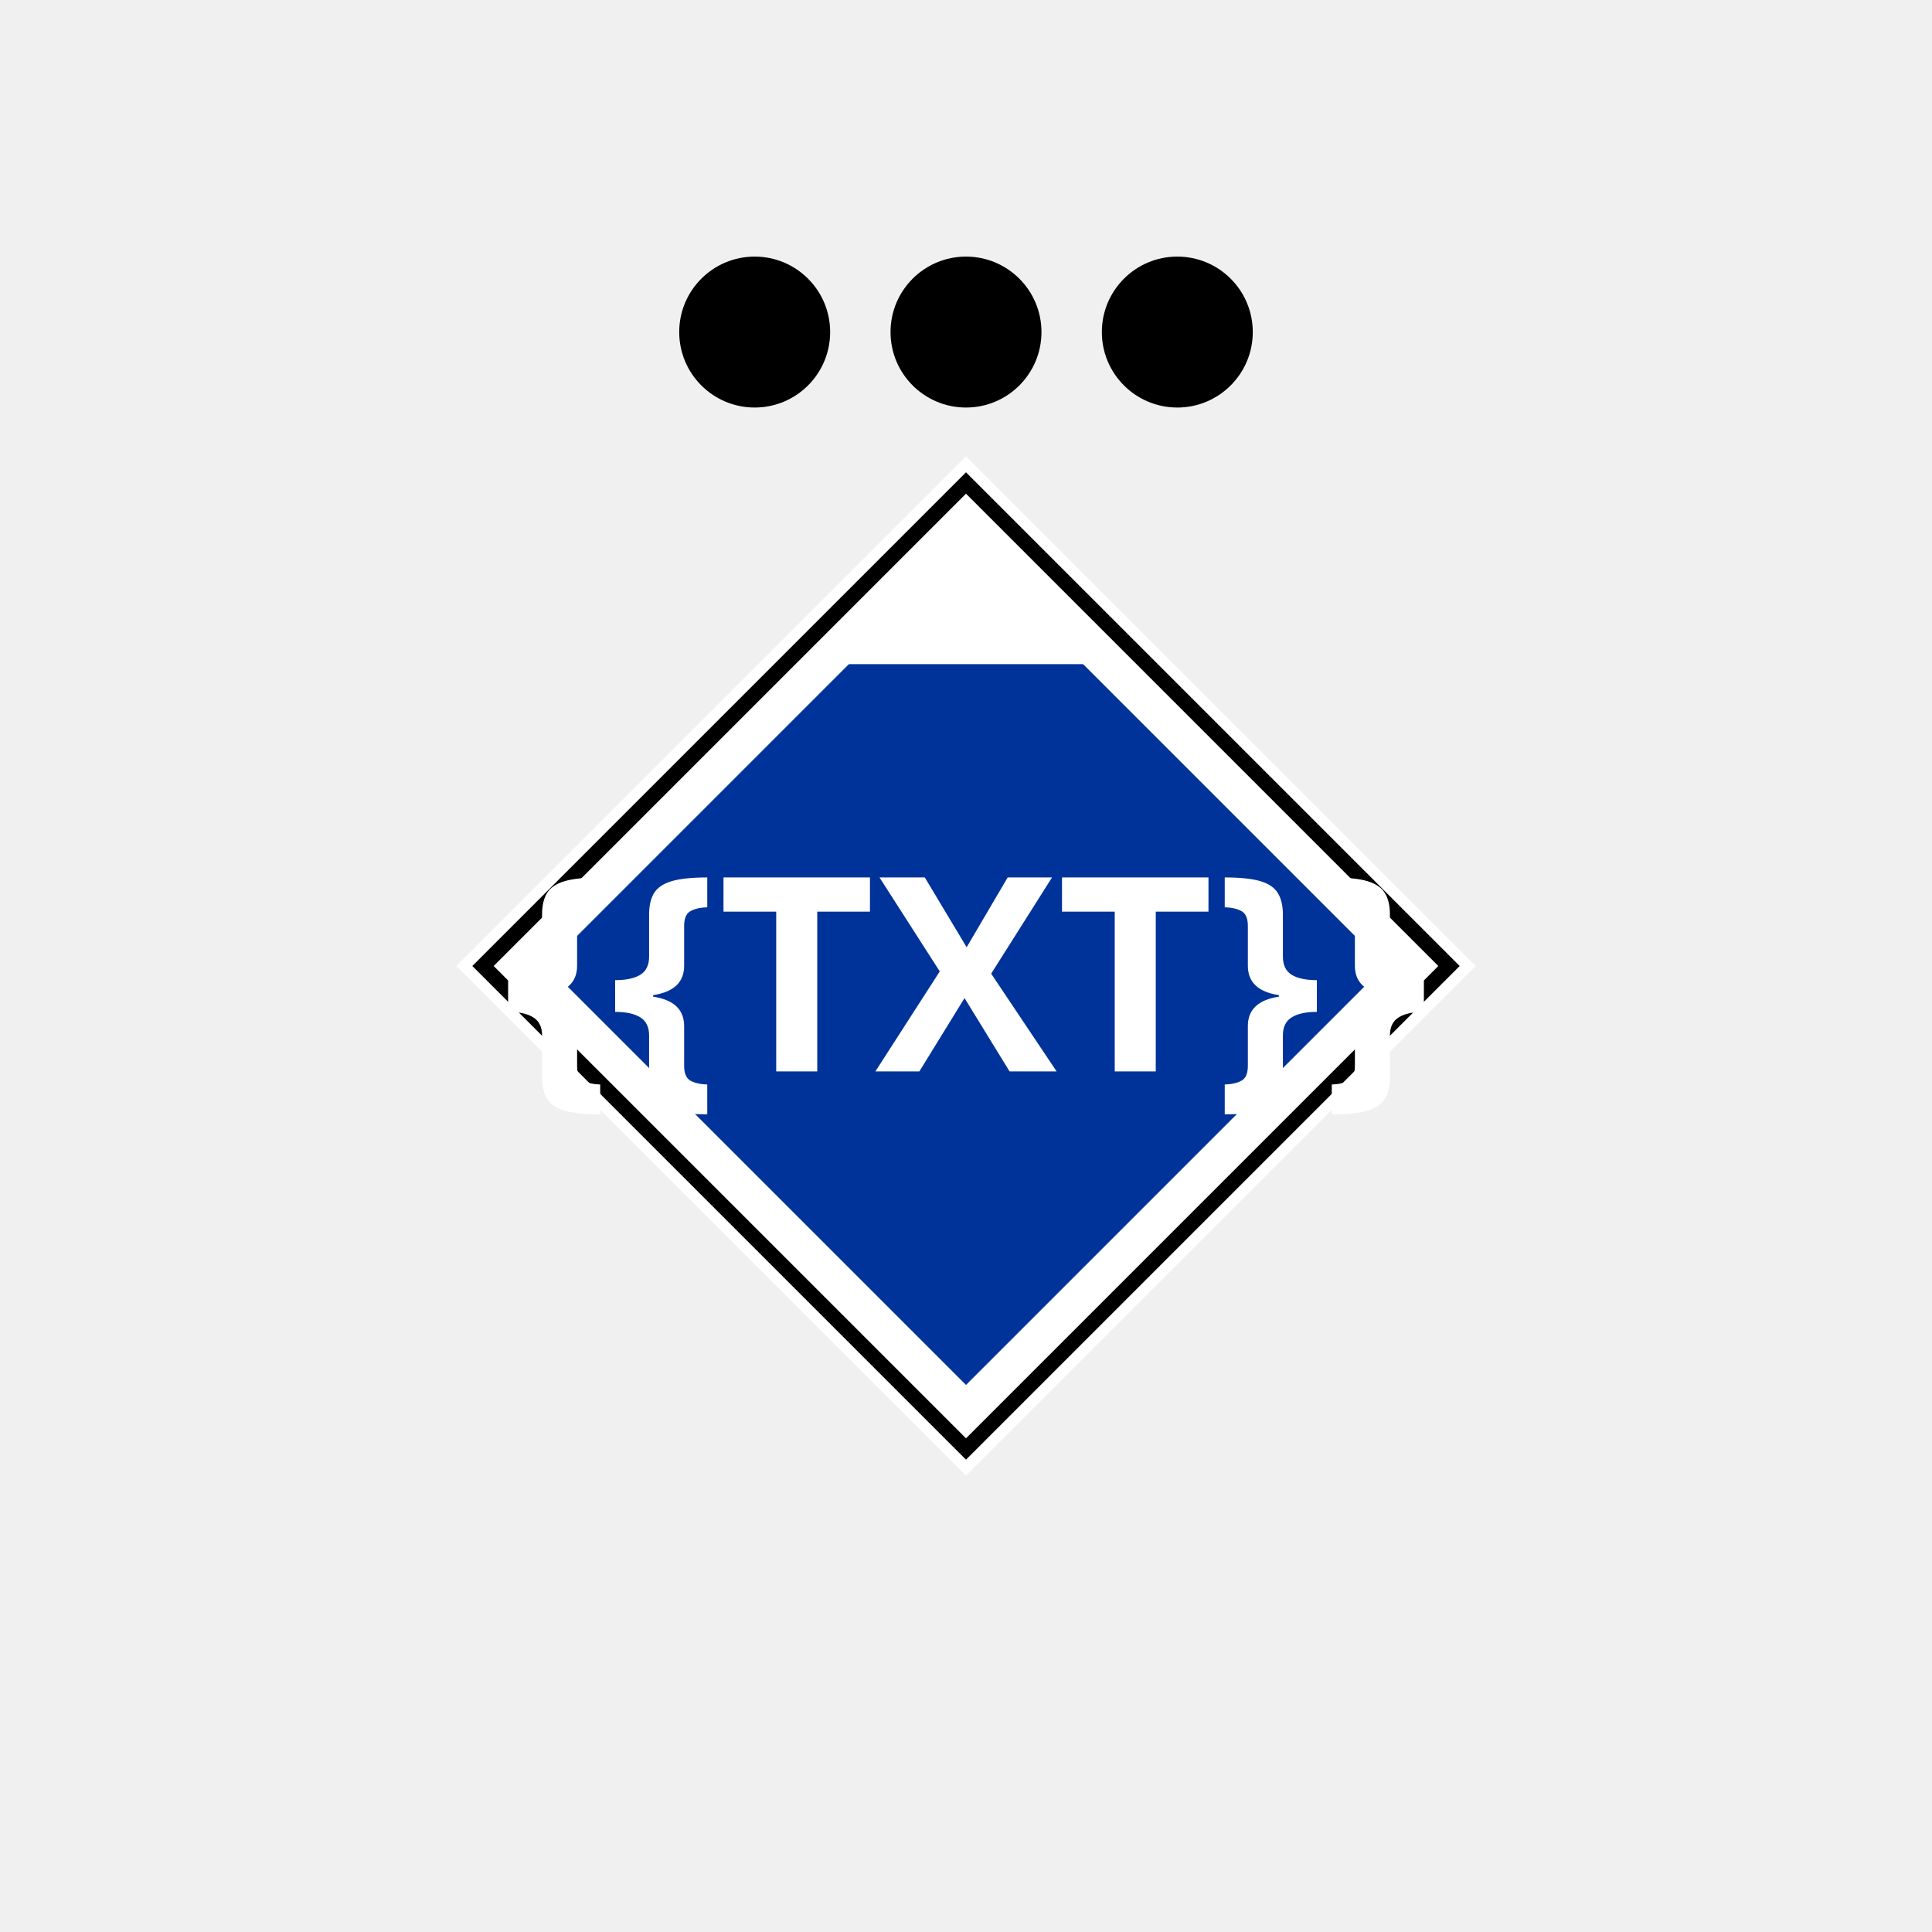
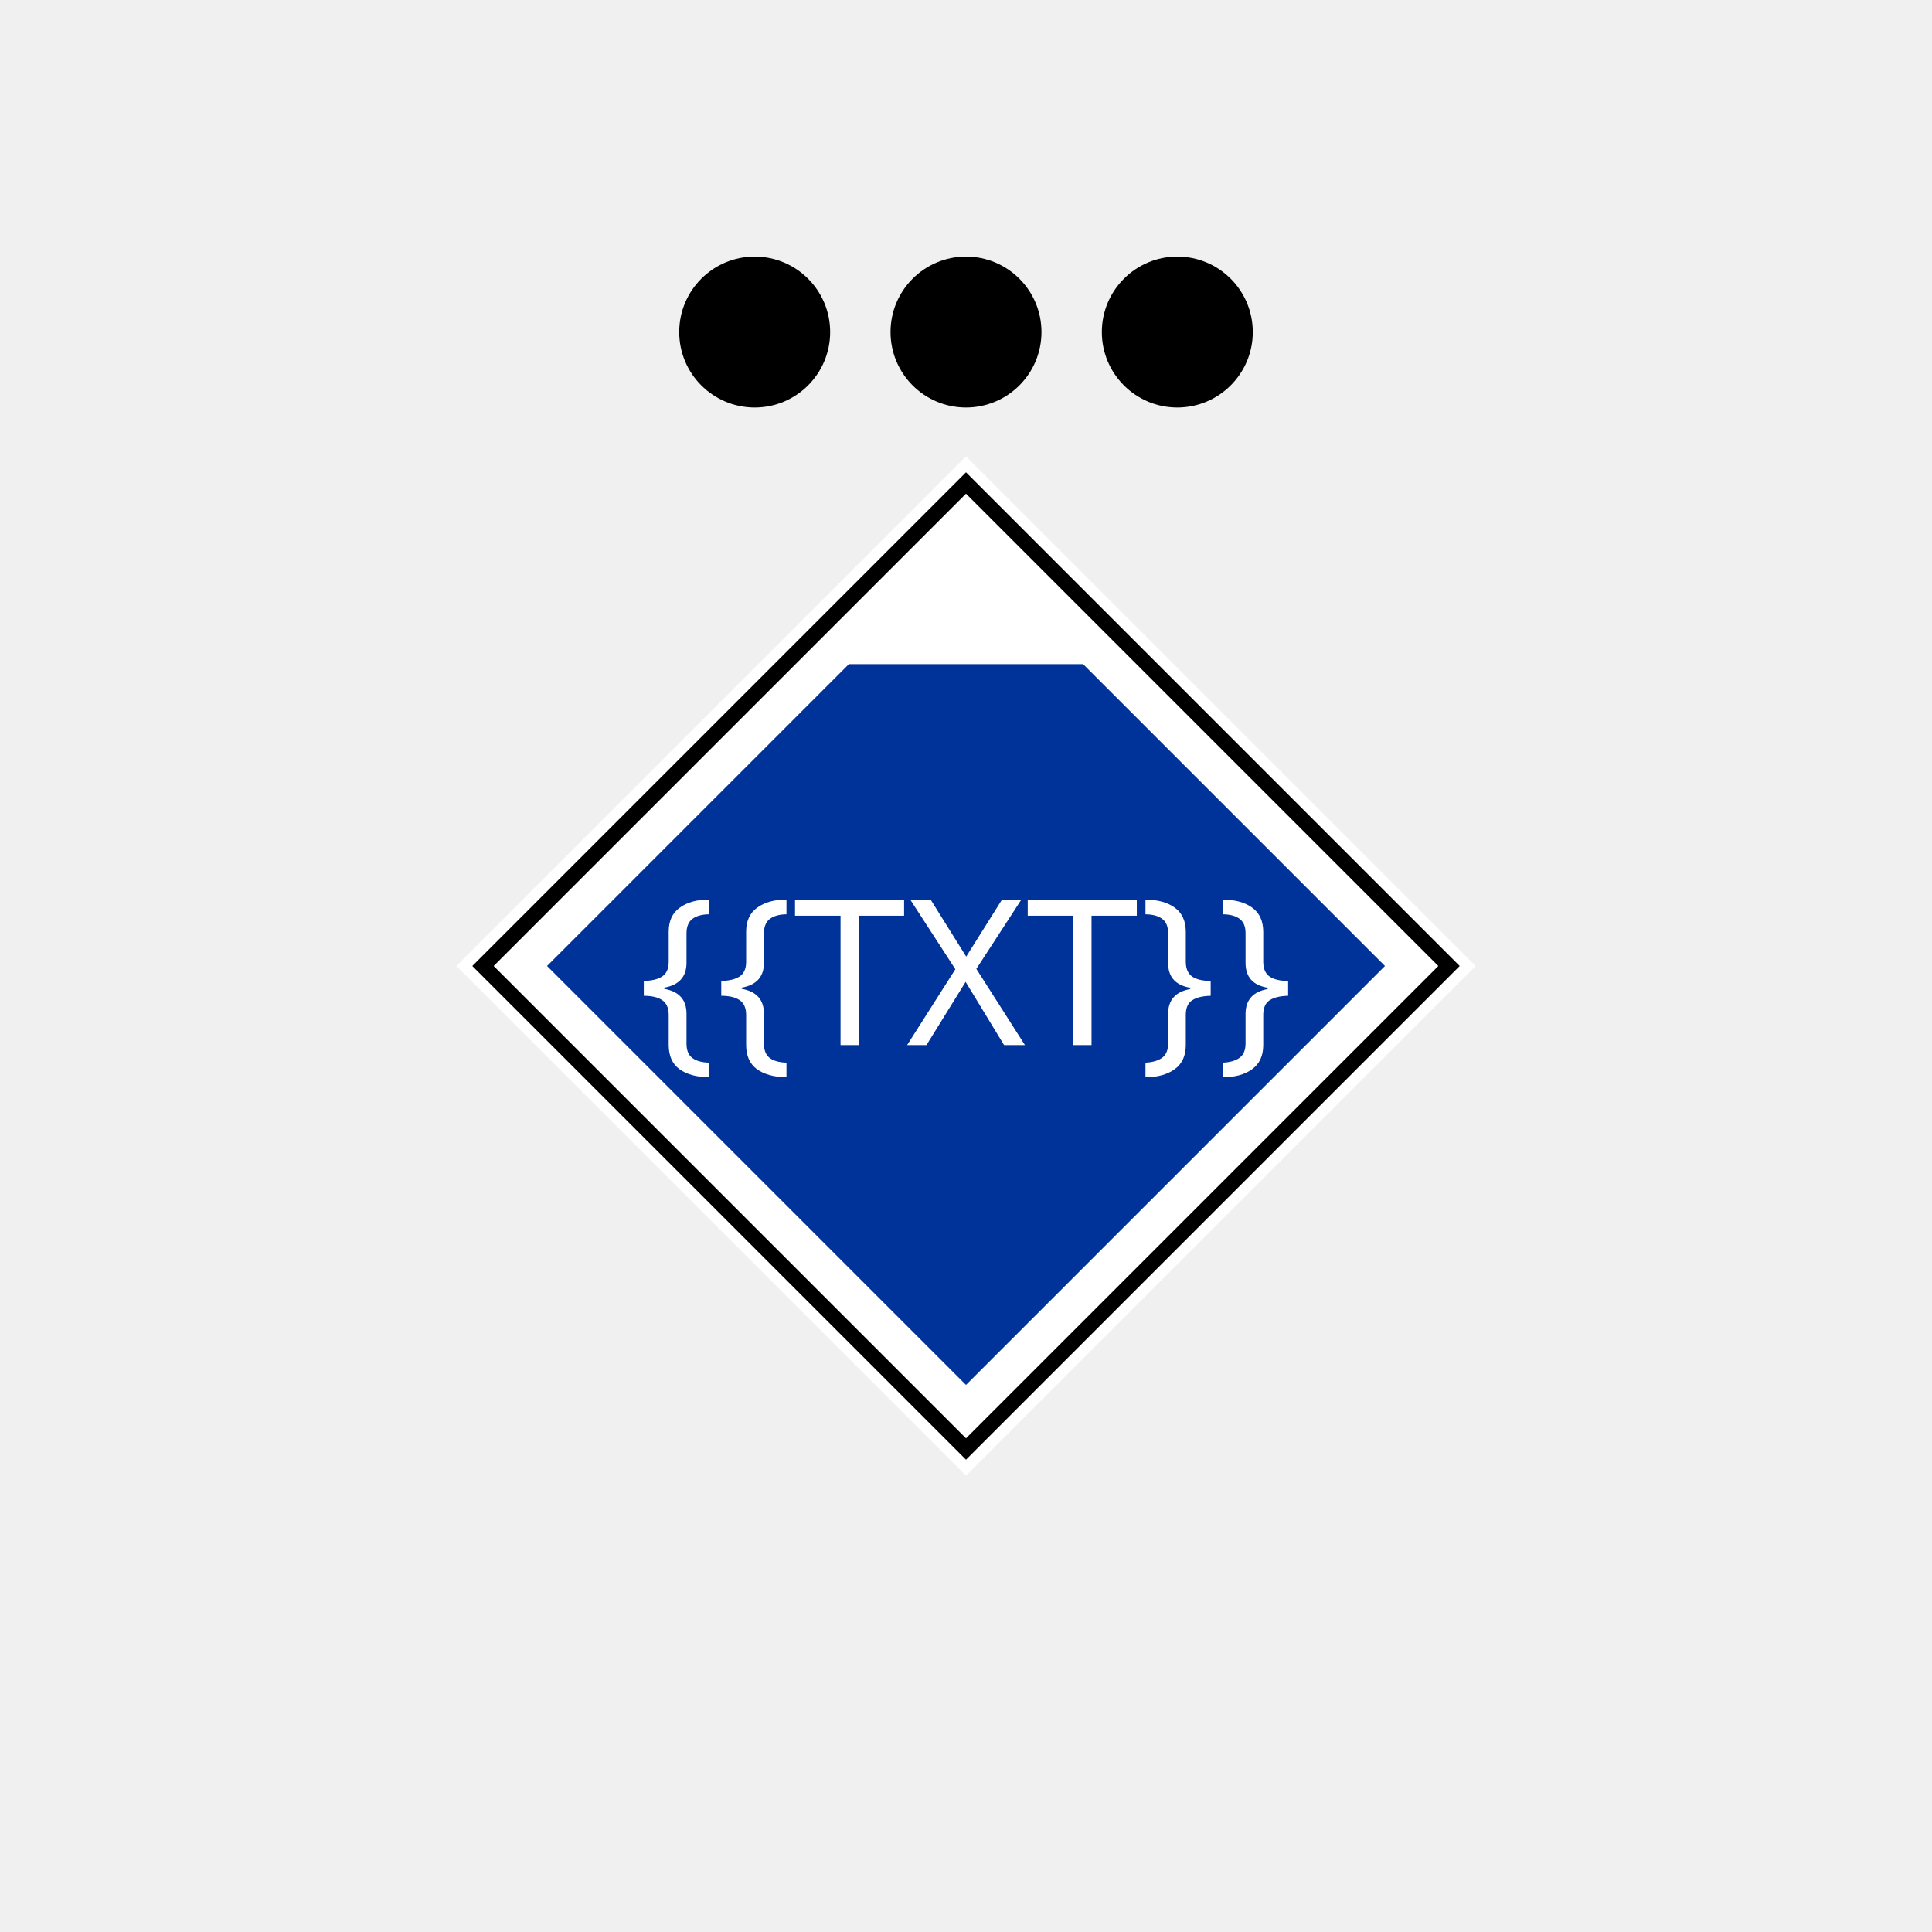
<svg xmlns="http://www.w3.org/2000/svg" version="1.1" width="256" height="256">
  <defs>
    <clipPath id="person">
      <path d="M64,128 L128,64 L192,128 L128,192 Z" />
    </clipPath>
  </defs>
  <path d="M64,128 L128,64 L192,128 L128,192 Z" stroke-width="5" stroke="#FFFFFF" fill="#003399" />
  <path d="M64,128 L128,64 L192,128 L128,192 Z" stroke-width="12" stroke="#FFFFFF" fill="#003399" clip-path="url(#person)" />
  <rect x="64" y="64" width="128" height="24" fill="#FFFFFF" clip-path="url(#person)" />
  <ellipse cx="100" cy="44" rx="10" ry="10" fill="#000000" />
  <ellipse cx="128" cy="44" rx="10" ry="10" fill="#000000" />
  <ellipse cx="156" cy="44" rx="10" ry="10" fill="#000000" />
  <path d="M64,128 L128,64 L192,128 L128,192 Z" stroke-width="2" stroke="#000000" fill="none" />
-   <text x="128" y="128" style="font-family: 'Lubalin Graph', 'Roboto Slab'; font-weight: bold; dominant-baseline: central; text-anchor: middle; font-size: 300%;" fill="#FFFFFF">{{TXT}}</text>
+   <text x="128" y="128" style="font-family: 'Lubalin Graph', 'Roboto Slab'; font-weight: normal; dominant-baseline: central; text-anchor: middle; font-size: 225%;" fill="#FFFFFF">{{TXT}}</text>
</svg>
